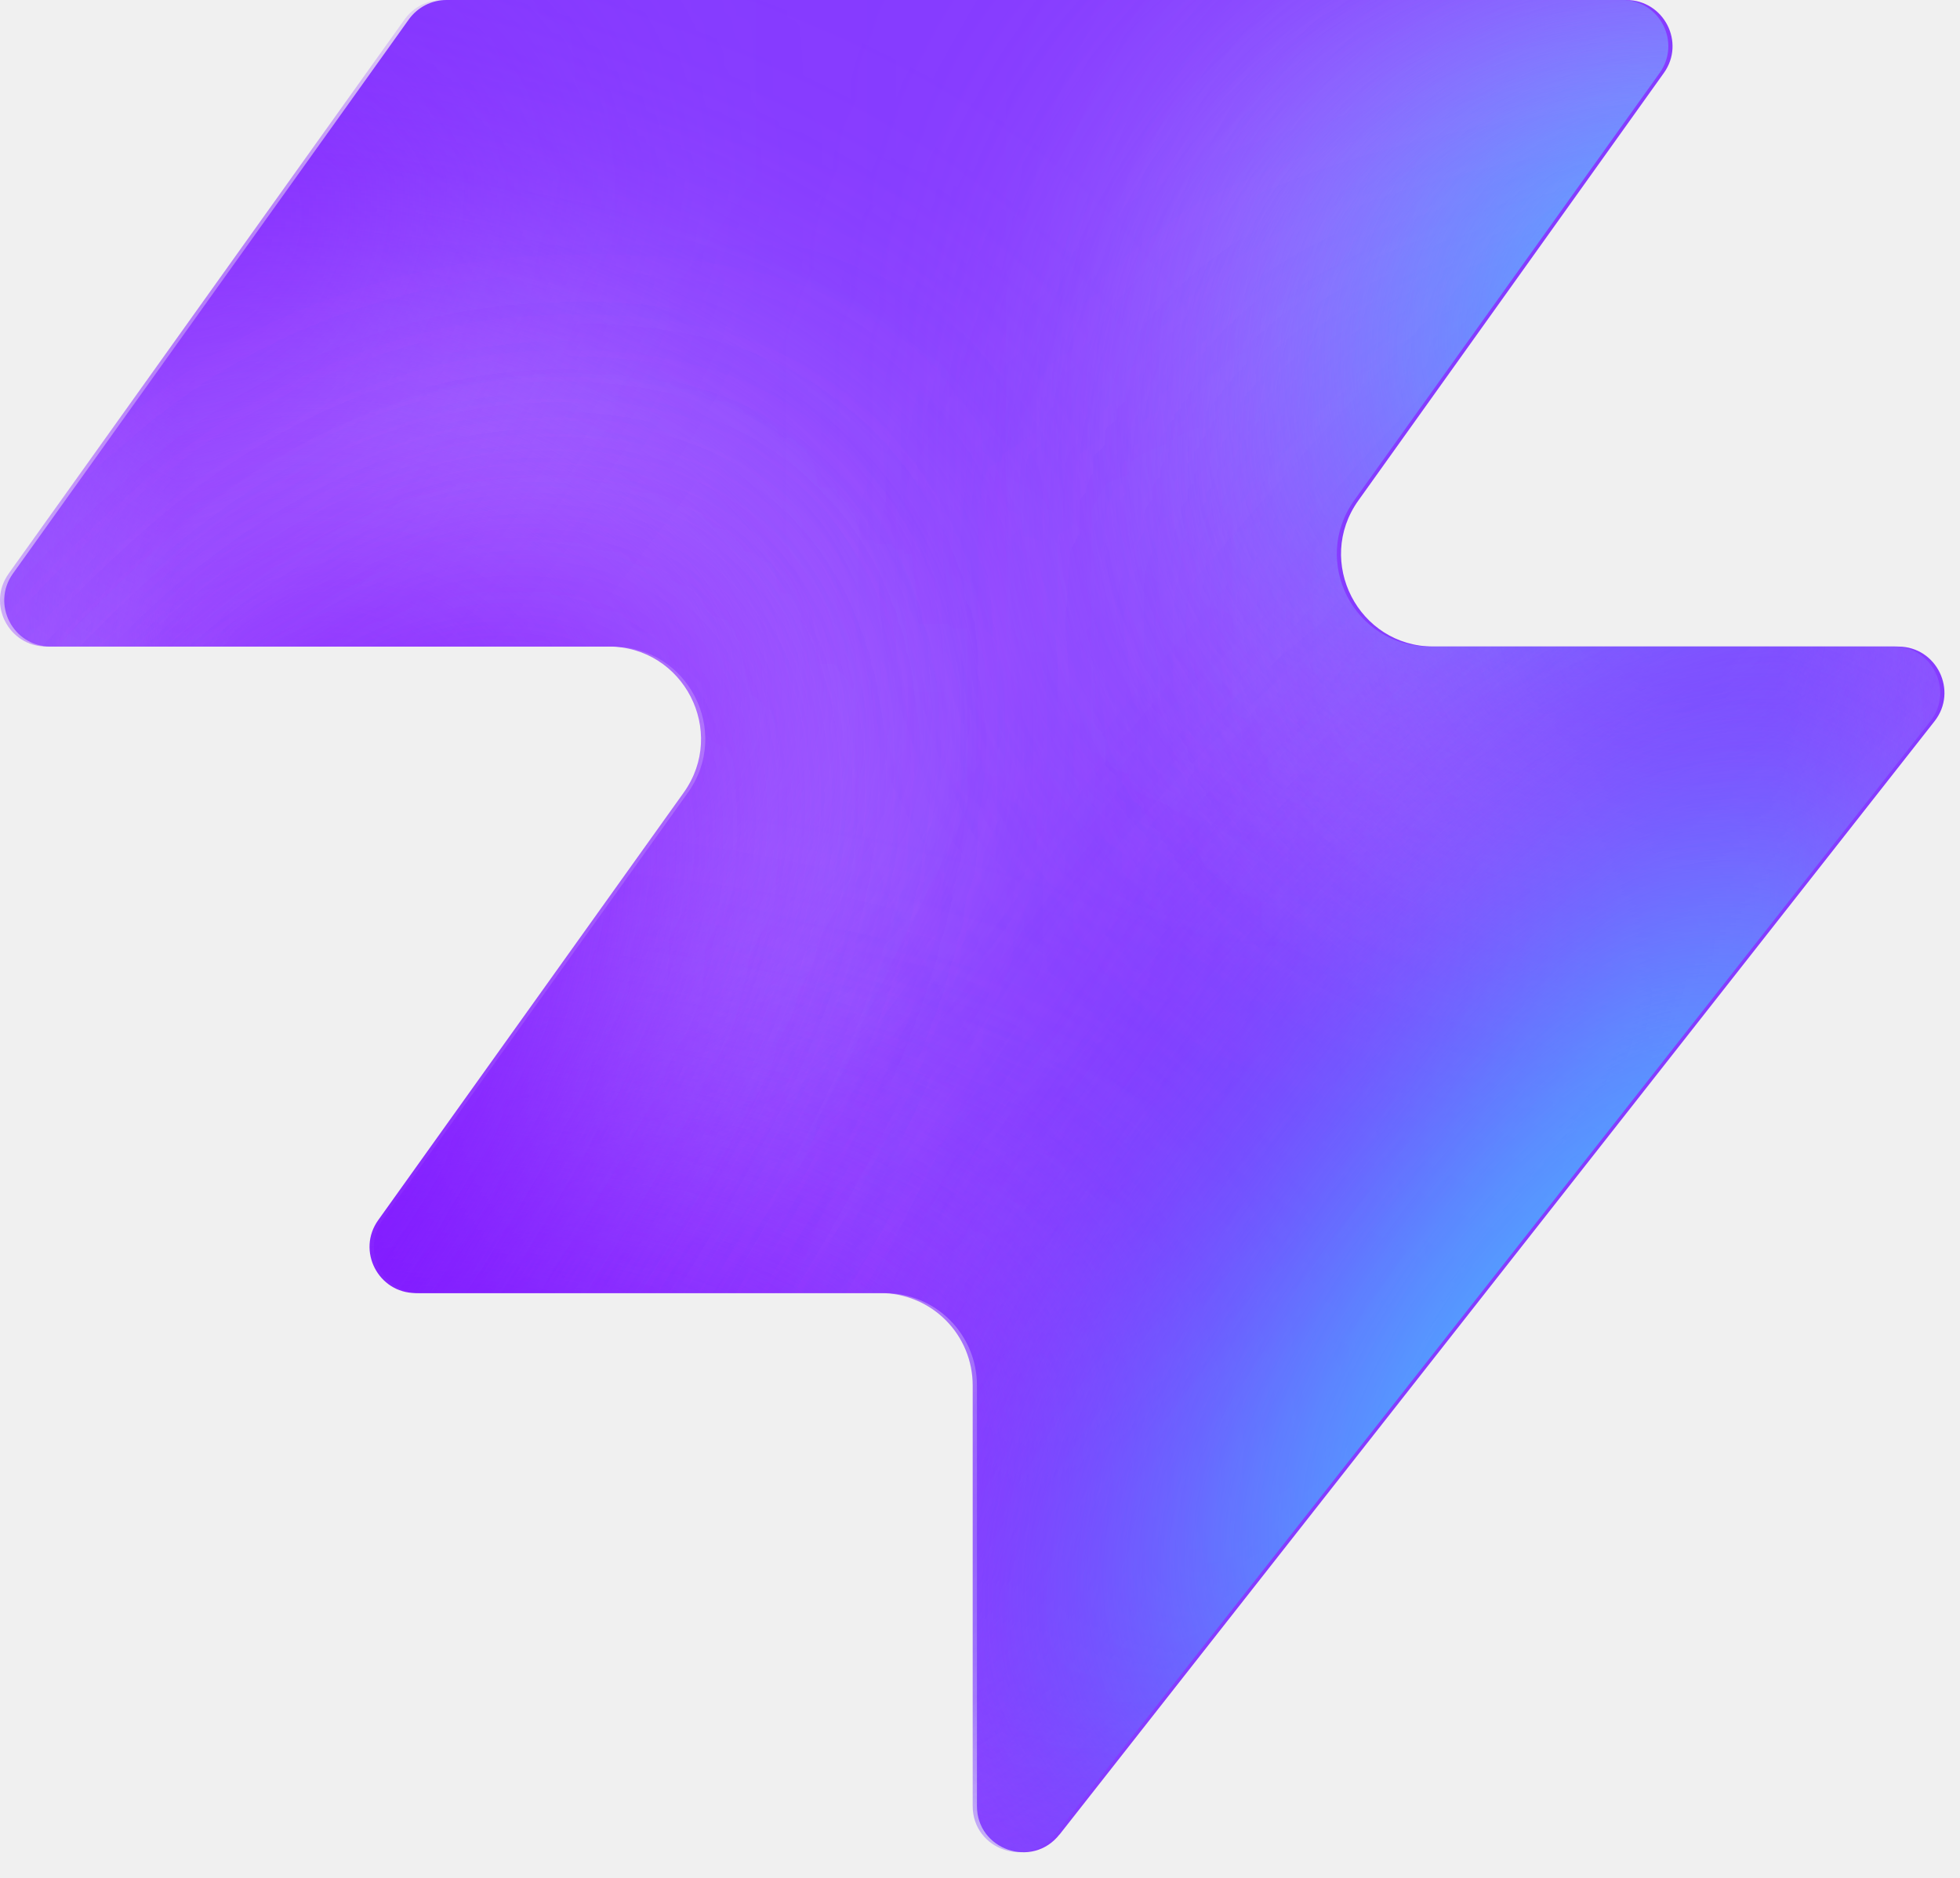
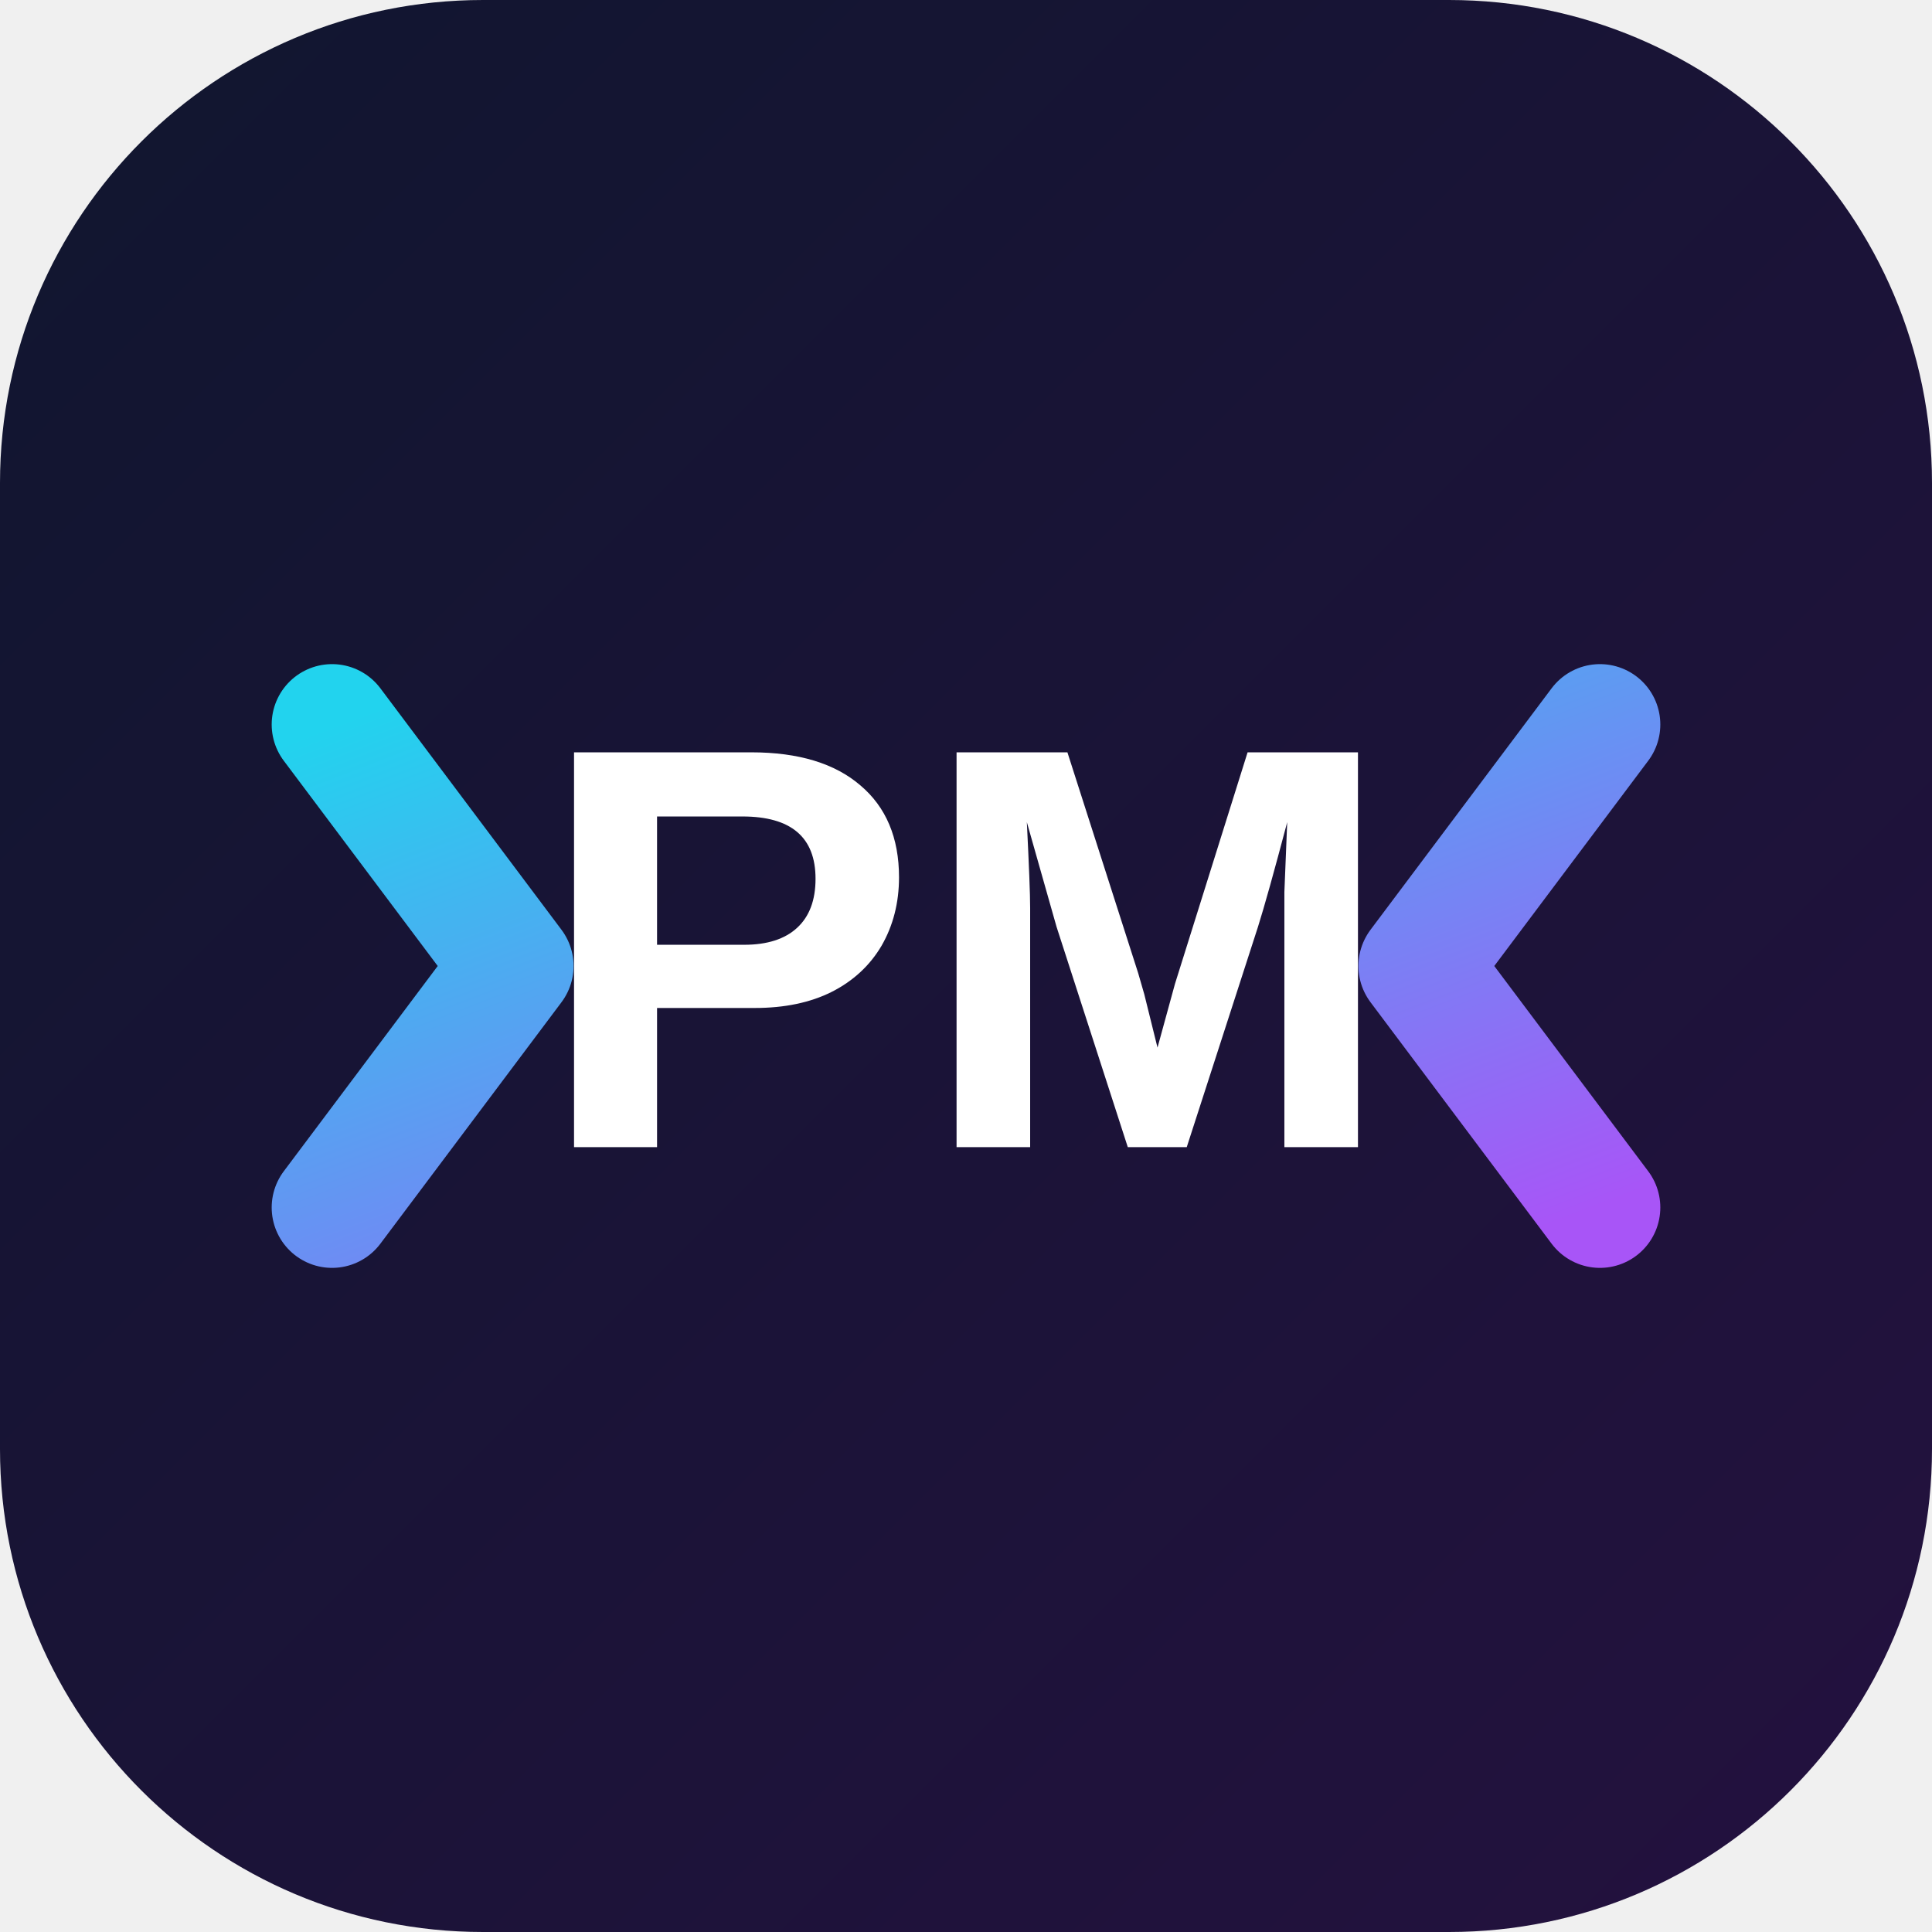
- <svg xmlns="http://www.w3.org/2000/svg" width="48" height="46" fill="none" viewBox="0 0 48 46">
-   <path fill="#863bff" d="M25.946 44.938c-.664.845-2.021.375-2.021-.698V33.937a2.26 2.26 0 0 0-2.262-2.262H10.287c-.92 0-1.456-1.04-.92-1.788l7.48-10.471c1.07-1.497 0-3.578-1.842-3.578H1.237c-.92 0-1.456-1.04-.92-1.788L10.013.474c.214-.297.556-.474.92-.474h28.894c.92 0 1.456 1.04.92 1.788l-7.48 10.471c-1.07 1.498 0 3.579 1.842 3.579h11.377c.943 0 1.473 1.088.89 1.83L25.947 44.94z" style="fill:#863bff;fill:color(display-p3 .525 .23 1);fill-opacity:1" />
-   <mask id="a" width="48" height="46" x="0" y="0" maskUnits="userSpaceOnUse" style="mask-type:alpha">
-     <path fill="#000" d="M25.842 44.938c-.664.844-2.021.375-2.021-.698V33.937a2.26 2.26 0 0 0-2.262-2.262H10.183c-.92 0-1.456-1.04-.92-1.788l7.48-10.471c1.07-1.498 0-3.579-1.842-3.579H1.133c-.92 0-1.456-1.04-.92-1.787L9.91.473c.214-.297.556-.474.92-.474h28.894c.92 0 1.456 1.04.92 1.788l-7.48 10.471c-1.07 1.498 0 3.578 1.842 3.578h11.377c.943 0 1.473 1.088.89 1.832L25.843 44.94z" style="fill:#000;fill-opacity:1" />
-   </mask>
-   <g mask="url(#a)">
-     <g filter="url(#b)">
-       <ellipse cx="5.508" cy="14.704" fill="#ede6ff" rx="5.508" ry="14.704" style="fill:#ede6ff;fill:color(display-p3 .927 .903 1);fill-opacity:1" transform="matrix(.00324 1 1 -.00324 -4.47 31.516)" />
-     </g>
-     <g filter="url(#c)">
-       <ellipse cx="10.399" cy="29.851" fill="#ede6ff" rx="10.399" ry="29.851" style="fill:#ede6ff;fill:color(display-p3 .927 .903 1);fill-opacity:1" transform="matrix(.00324 1 1 -.00324 -39.328 7.883)" />
-     </g>
-     <g filter="url(#d)">
-       <ellipse cx="5.508" cy="30.487" fill="#7e14ff" rx="5.508" ry="30.487" style="fill:#7e14ff;fill:color(display-p3 .492 .077 1);fill-opacity:1" transform="rotate(89.814 -25.913 -14.639)scale(1 -1)" />
-     </g>
-     <g filter="url(#e)">
-       <ellipse cx="5.508" cy="30.599" fill="#7e14ff" rx="5.508" ry="30.599" style="fill:#7e14ff;fill:color(display-p3 .492 .077 1);fill-opacity:1" transform="rotate(89.814 -32.644 -3.334)scale(1 -1)" />
-     </g>
-     <g filter="url(#f)">
-       <ellipse cx="5.508" cy="30.599" fill="#7e14ff" rx="5.508" ry="30.599" style="fill:#7e14ff;fill:color(display-p3 .492 .077 1);fill-opacity:1" transform="matrix(.00324 1 1 -.00324 -34.34 30.47)" />
-     </g>
-     <g filter="url(#g)">
-       <ellipse cx="14.072" cy="22.078" fill="#ede6ff" rx="14.072" ry="22.078" style="fill:#ede6ff;fill:color(display-p3 .927 .903 1);fill-opacity:1" transform="rotate(93.35 24.506 48.493)scale(-1 1)" />
-     </g>
-     <g filter="url(#h)">
-       <ellipse cx="3.47" cy="21.501" fill="#7e14ff" rx="3.47" ry="21.501" style="fill:#7e14ff;fill:color(display-p3 .492 .077 1);fill-opacity:1" transform="rotate(89.009 28.708 47.59)scale(-1 1)" />
-     </g>
-     <g filter="url(#i)">
-       <ellipse cx="3.47" cy="21.501" fill="#7e14ff" rx="3.47" ry="21.501" style="fill:#7e14ff;fill:color(display-p3 .492 .077 1);fill-opacity:1" transform="rotate(89.009 28.708 47.59)scale(-1 1)" />
-     </g>
-     <g filter="url(#j)">
-       <ellipse cx=".387" cy="8.972" fill="#7e14ff" rx="4.407" ry="29.108" style="fill:#7e14ff;fill:color(display-p3 .492 .077 1);fill-opacity:1" transform="rotate(39.51 .387 8.972)" />
-     </g>
-     <g filter="url(#k)">
-       <ellipse cx="47.523" cy="-6.092" fill="#7e14ff" rx="4.407" ry="29.108" style="fill:#7e14ff;fill:color(display-p3 .492 .077 1);fill-opacity:1" transform="rotate(37.892 47.523 -6.092)" />
-     </g>
-     <g filter="url(#l)">
-       <ellipse cx="41.412" cy="6.333" fill="#47bfff" rx="5.971" ry="9.665" style="fill:#47bfff;fill:color(display-p3 .28 .748 1);fill-opacity:1" transform="rotate(37.892 41.412 6.333)" />
-     </g>
-     <g filter="url(#m)">
-       <ellipse cx="-1.879" cy="38.332" fill="#7e14ff" rx="4.407" ry="29.108" style="fill:#7e14ff;fill:color(display-p3 .492 .077 1);fill-opacity:1" transform="rotate(37.892 -1.88 38.332)" />
-     </g>
-     <g filter="url(#n)">
-       <ellipse cx="-1.879" cy="38.332" fill="#7e14ff" rx="4.407" ry="29.108" style="fill:#7e14ff;fill:color(display-p3 .492 .077 1);fill-opacity:1" transform="rotate(37.892 -1.88 38.332)" />
-     </g>
-     <g filter="url(#o)">
-       <ellipse cx="35.651" cy="29.907" fill="#7e14ff" rx="4.407" ry="29.108" style="fill:#7e14ff;fill:color(display-p3 .492 .077 1);fill-opacity:1" transform="rotate(37.892 35.651 29.907)" />
-     </g>
-     <g filter="url(#p)">
-       <ellipse cx="38.418" cy="32.4" fill="#47bfff" rx="5.971" ry="15.297" style="fill:#47bfff;fill:color(display-p3 .28 .748 1);fill-opacity:1" transform="rotate(37.892 38.418 32.4)" />
-     </g>
-   </g>
+ <svg xmlns="http://www.w3.org/2000/svg" viewBox="0 0 64 64" role="img" aria-label="PM portfolio icon">
  <defs>
-     <filter id="b" width="60.045" height="41.654" x="-19.77" y="16.149" color-interpolation-filters="sRGB" filterUnits="userSpaceOnUse">
-       <feFlood flood-opacity="0" result="BackgroundImageFix" />
-       <feBlend in="SourceGraphic" in2="BackgroundImageFix" result="shape" />
-       <feGaussianBlur result="effect1_foregroundBlur_2002_17158" stdDeviation="7.659" />
-     </filter>
-     <filter id="c" width="90.34" height="51.437" x="-54.613" y="-7.533" color-interpolation-filters="sRGB" filterUnits="userSpaceOnUse">
-       <feFlood flood-opacity="0" result="BackgroundImageFix" />
-       <feBlend in="SourceGraphic" in2="BackgroundImageFix" result="shape" />
-       <feGaussianBlur result="effect1_foregroundBlur_2002_17158" stdDeviation="7.659" />
-     </filter>
-     <filter id="d" width="79.355" height="29.4" x="-49.64" y="2.03" color-interpolation-filters="sRGB" filterUnits="userSpaceOnUse">
-       <feFlood flood-opacity="0" result="BackgroundImageFix" />
-       <feBlend in="SourceGraphic" in2="BackgroundImageFix" result="shape" />
-       <feGaussianBlur result="effect1_foregroundBlur_2002_17158" stdDeviation="4.596" />
-     </filter>
-     <filter id="e" width="79.579" height="29.4" x="-45.045" y="20.029" color-interpolation-filters="sRGB" filterUnits="userSpaceOnUse">
-       <feFlood flood-opacity="0" result="BackgroundImageFix" />
-       <feBlend in="SourceGraphic" in2="BackgroundImageFix" result="shape" />
-       <feGaussianBlur result="effect1_foregroundBlur_2002_17158" stdDeviation="4.596" />
-     </filter>
-     <filter id="f" width="79.579" height="29.4" x="-43.513" y="21.178" color-interpolation-filters="sRGB" filterUnits="userSpaceOnUse">
-       <feFlood flood-opacity="0" result="BackgroundImageFix" />
-       <feBlend in="SourceGraphic" in2="BackgroundImageFix" result="shape" />
-       <feGaussianBlur result="effect1_foregroundBlur_2002_17158" stdDeviation="4.596" />
-     </filter>
-     <filter id="g" width="74.749" height="58.852" x="15.756" y="-17.901" color-interpolation-filters="sRGB" filterUnits="userSpaceOnUse">
-       <feFlood flood-opacity="0" result="BackgroundImageFix" />
-       <feBlend in="SourceGraphic" in2="BackgroundImageFix" result="shape" />
-       <feGaussianBlur result="effect1_foregroundBlur_2002_17158" stdDeviation="7.659" />
-     </filter>
-     <filter id="h" width="61.377" height="25.362" x="23.548" y="2.284" color-interpolation-filters="sRGB" filterUnits="userSpaceOnUse">
-       <feFlood flood-opacity="0" result="BackgroundImageFix" />
-       <feBlend in="SourceGraphic" in2="BackgroundImageFix" result="shape" />
-       <feGaussianBlur result="effect1_foregroundBlur_2002_17158" stdDeviation="4.596" />
-     </filter>
-     <filter id="i" width="61.377" height="25.362" x="23.548" y="2.284" color-interpolation-filters="sRGB" filterUnits="userSpaceOnUse">
-       <feFlood flood-opacity="0" result="BackgroundImageFix" />
-       <feBlend in="SourceGraphic" in2="BackgroundImageFix" result="shape" />
-       <feGaussianBlur result="effect1_foregroundBlur_2002_17158" stdDeviation="4.596" />
-     </filter>
-     <filter id="j" width="56.045" height="63.649" x="-27.636" y="-22.853" color-interpolation-filters="sRGB" filterUnits="userSpaceOnUse">
-       <feFlood flood-opacity="0" result="BackgroundImageFix" />
-       <feBlend in="SourceGraphic" in2="BackgroundImageFix" result="shape" />
-       <feGaussianBlur result="effect1_foregroundBlur_2002_17158" stdDeviation="4.596" />
-     </filter>
-     <filter id="k" width="54.814" height="64.646" x="20.116" y="-38.415" color-interpolation-filters="sRGB" filterUnits="userSpaceOnUse">
-       <feFlood flood-opacity="0" result="BackgroundImageFix" />
-       <feBlend in="SourceGraphic" in2="BackgroundImageFix" result="shape" />
-       <feGaussianBlur result="effect1_foregroundBlur_2002_17158" stdDeviation="4.596" />
-     </filter>
-     <filter id="l" width="33.541" height="35.313" x="24.641" y="-11.323" color-interpolation-filters="sRGB" filterUnits="userSpaceOnUse">
-       <feFlood flood-opacity="0" result="BackgroundImageFix" />
-       <feBlend in="SourceGraphic" in2="BackgroundImageFix" result="shape" />
-       <feGaussianBlur result="effect1_foregroundBlur_2002_17158" stdDeviation="4.596" />
-     </filter>
-     <filter id="m" width="54.814" height="64.646" x="-29.286" y="6.009" color-interpolation-filters="sRGB" filterUnits="userSpaceOnUse">
-       <feFlood flood-opacity="0" result="BackgroundImageFix" />
-       <feBlend in="SourceGraphic" in2="BackgroundImageFix" result="shape" />
-       <feGaussianBlur result="effect1_foregroundBlur_2002_17158" stdDeviation="4.596" />
-     </filter>
-     <filter id="n" width="54.814" height="64.646" x="-29.286" y="6.009" color-interpolation-filters="sRGB" filterUnits="userSpaceOnUse">
-       <feFlood flood-opacity="0" result="BackgroundImageFix" />
-       <feBlend in="SourceGraphic" in2="BackgroundImageFix" result="shape" />
-       <feGaussianBlur result="effect1_foregroundBlur_2002_17158" stdDeviation="4.596" />
-     </filter>
-     <filter id="o" width="54.814" height="64.646" x="8.244" y="-2.416" color-interpolation-filters="sRGB" filterUnits="userSpaceOnUse">
-       <feFlood flood-opacity="0" result="BackgroundImageFix" />
-       <feBlend in="SourceGraphic" in2="BackgroundImageFix" result="shape" />
-       <feGaussianBlur result="effect1_foregroundBlur_2002_17158" stdDeviation="4.596" />
-     </filter>
-     <filter id="p" width="39.409" height="43.623" x="18.713" y="10.588" color-interpolation-filters="sRGB" filterUnits="userSpaceOnUse">
-       <feFlood flood-opacity="0" result="BackgroundImageFix" />
-       <feBlend in="SourceGraphic" in2="BackgroundImageFix" result="shape" />
-       <feGaussianBlur result="effect1_foregroundBlur_2002_17158" stdDeviation="4.596" />
-     </filter>
+     <linearGradient id="background" x1="0" y1="0" x2="1" y2="1">
+       <stop offset="0" stop-color="#10162f" />
+       <stop offset="1" stop-color="#24113f" />
+     </linearGradient>
+     <linearGradient id="accent" x1="0" y1="0" x2="1" y2="1">
+       <stop offset="0" stop-color="#22d3ee" />
+       <stop offset="1" stop-color="#a855f7" />
+     </linearGradient>
  </defs>
+   <rect width="64" height="64" rx="16" fill="url(#background)" />
+   <path d="M11 24 17 32l-6 8M53 24 47 32l6 8" fill="none" stroke="url(#accent)" stroke-width="4" stroke-linecap="round" stroke-linejoin="round" />
+   <text x="32" y="38" fill="#fff" font-family="Arial, sans-serif" font-size="19" font-weight="700" text-anchor="middle">PM</text>
</svg>
